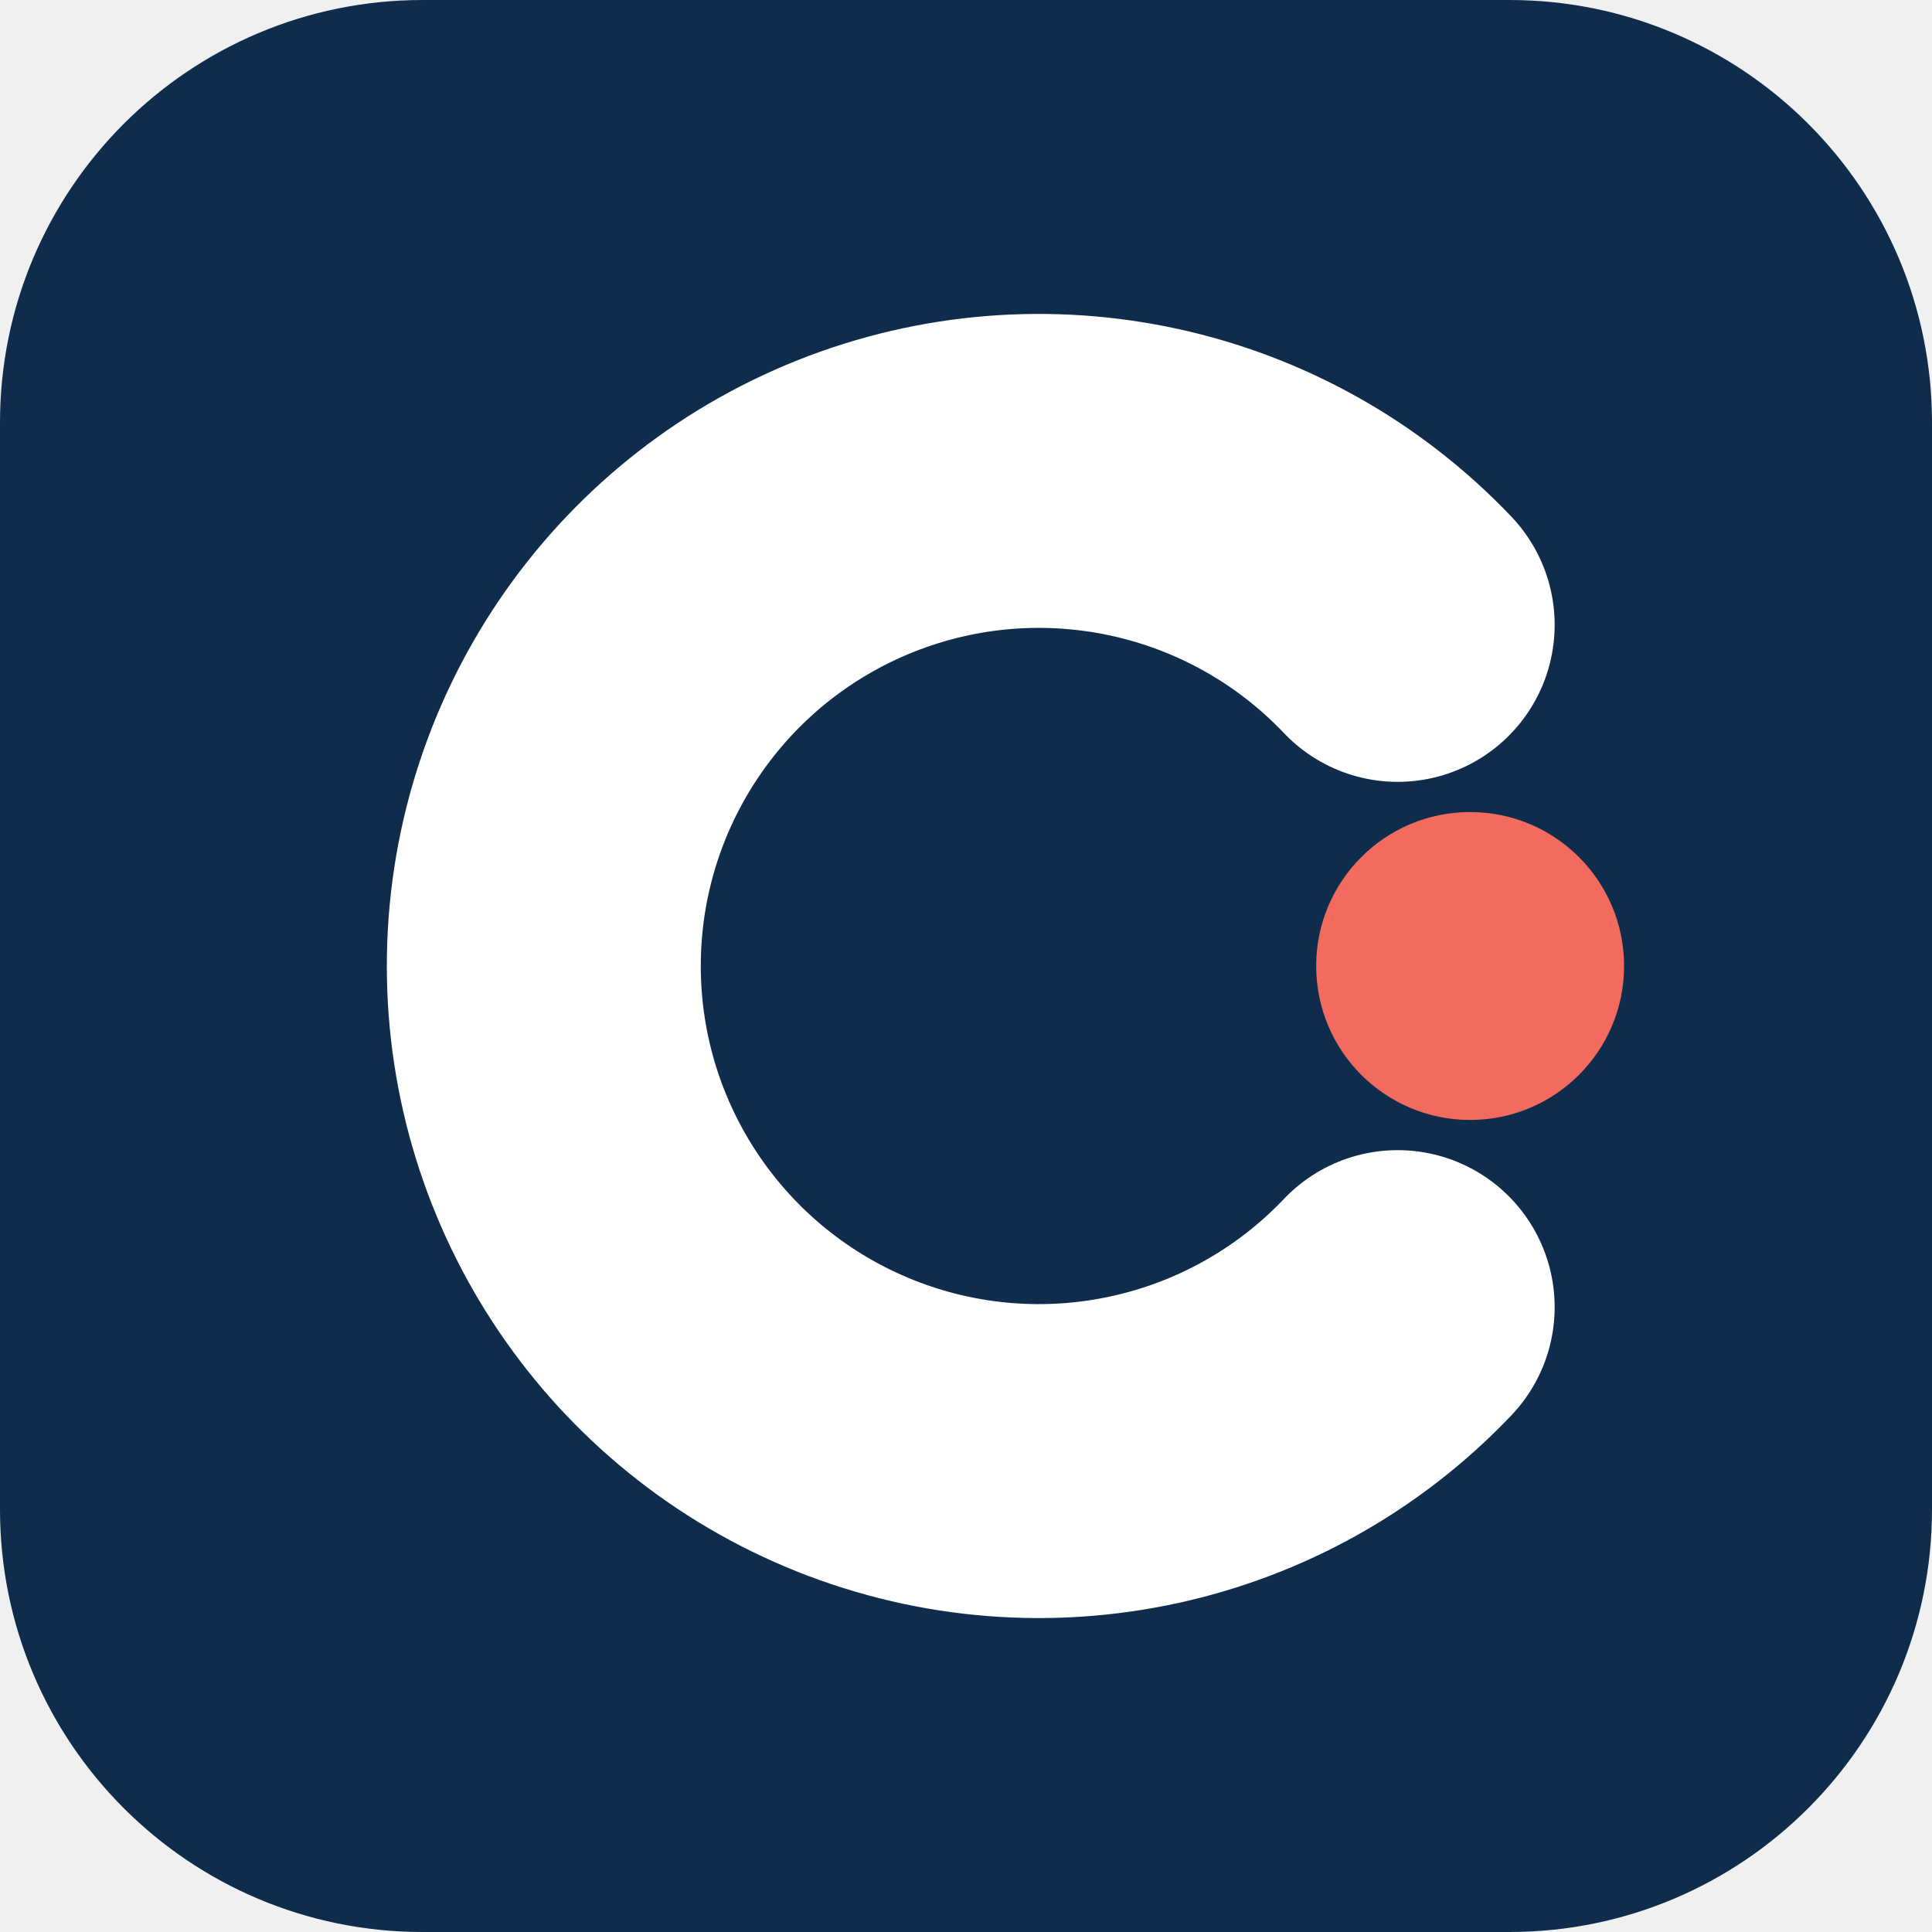
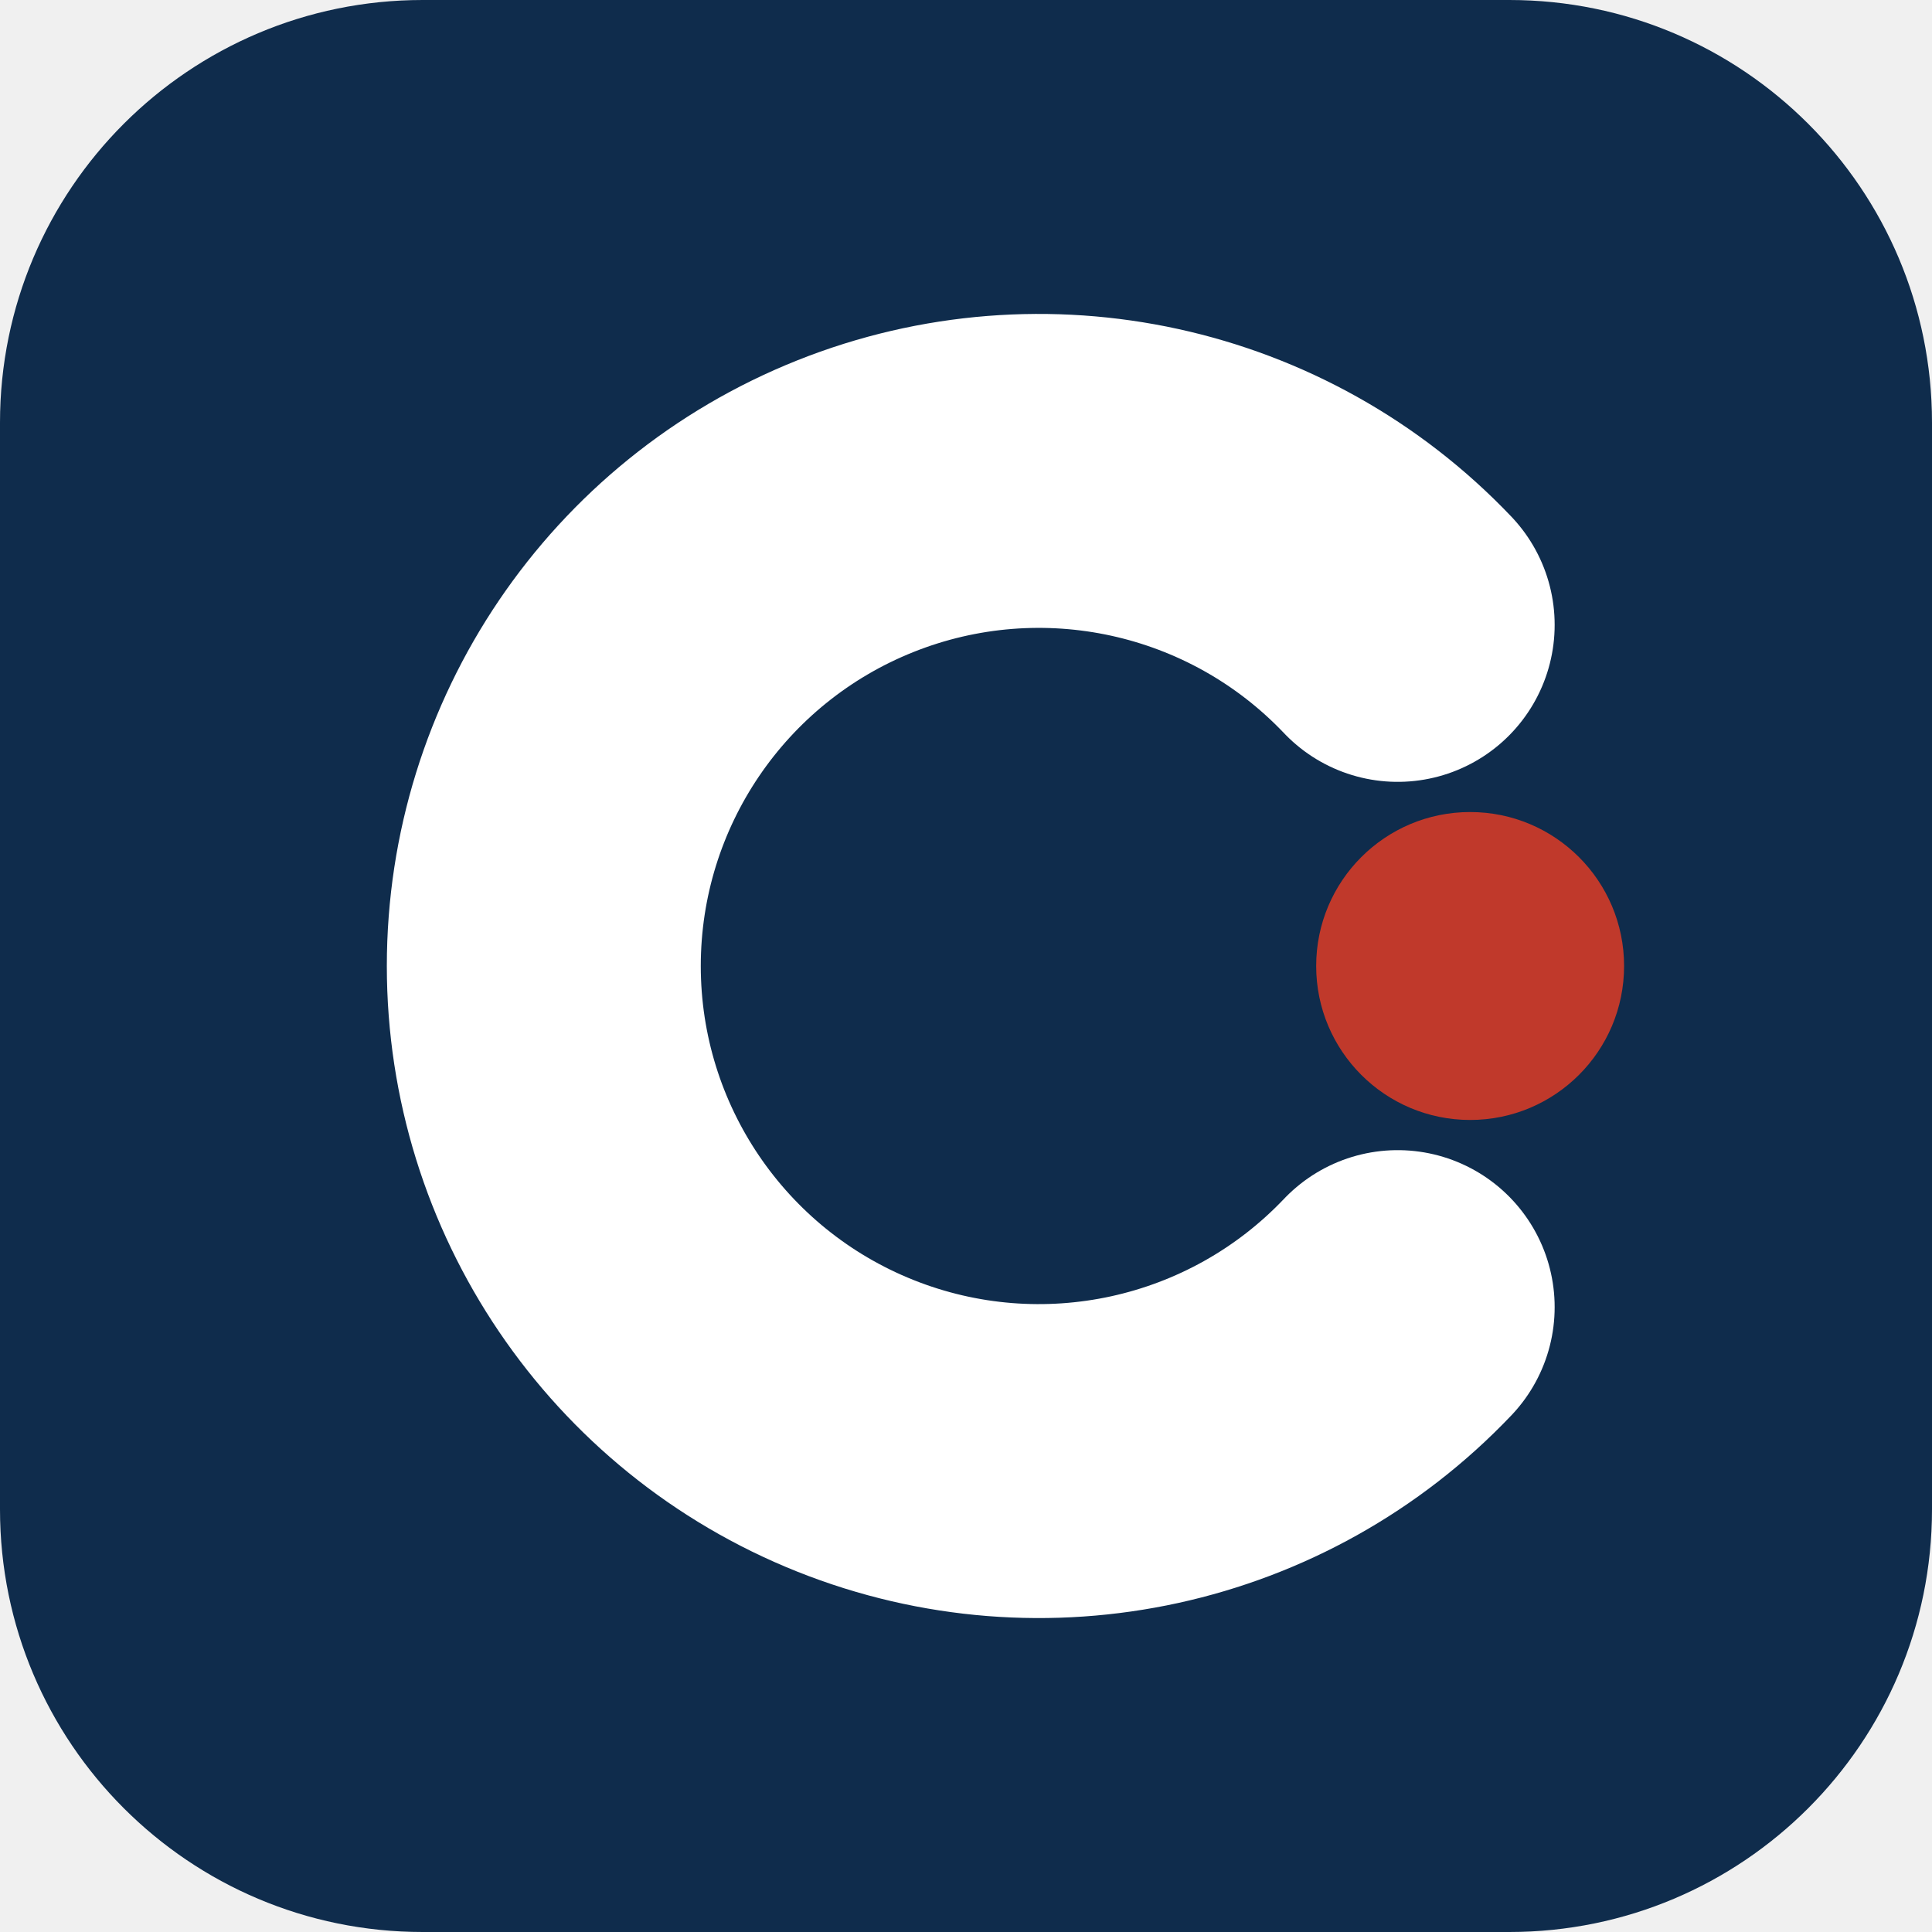
<svg xmlns="http://www.w3.org/2000/svg" viewBox="0 0 32 32" role="img" aria-label="Cybercon Solutions">
  <rect width="32" height="32" rx="7" fill="#0F2C4C" />
  <path d="M 23.15 10.35 A 8.2 8.2 0 1 0 23.15 21.65" fill="none" stroke="#FFFFFF" stroke-width="5.2" stroke-linecap="round" />
-   <circle cx="24.35" cy="16" r="2.55" fill="#F26B5E" />
+   <circle cx="24.35" cy="16" r="2.55" fill="#C0392B" />
</svg>
